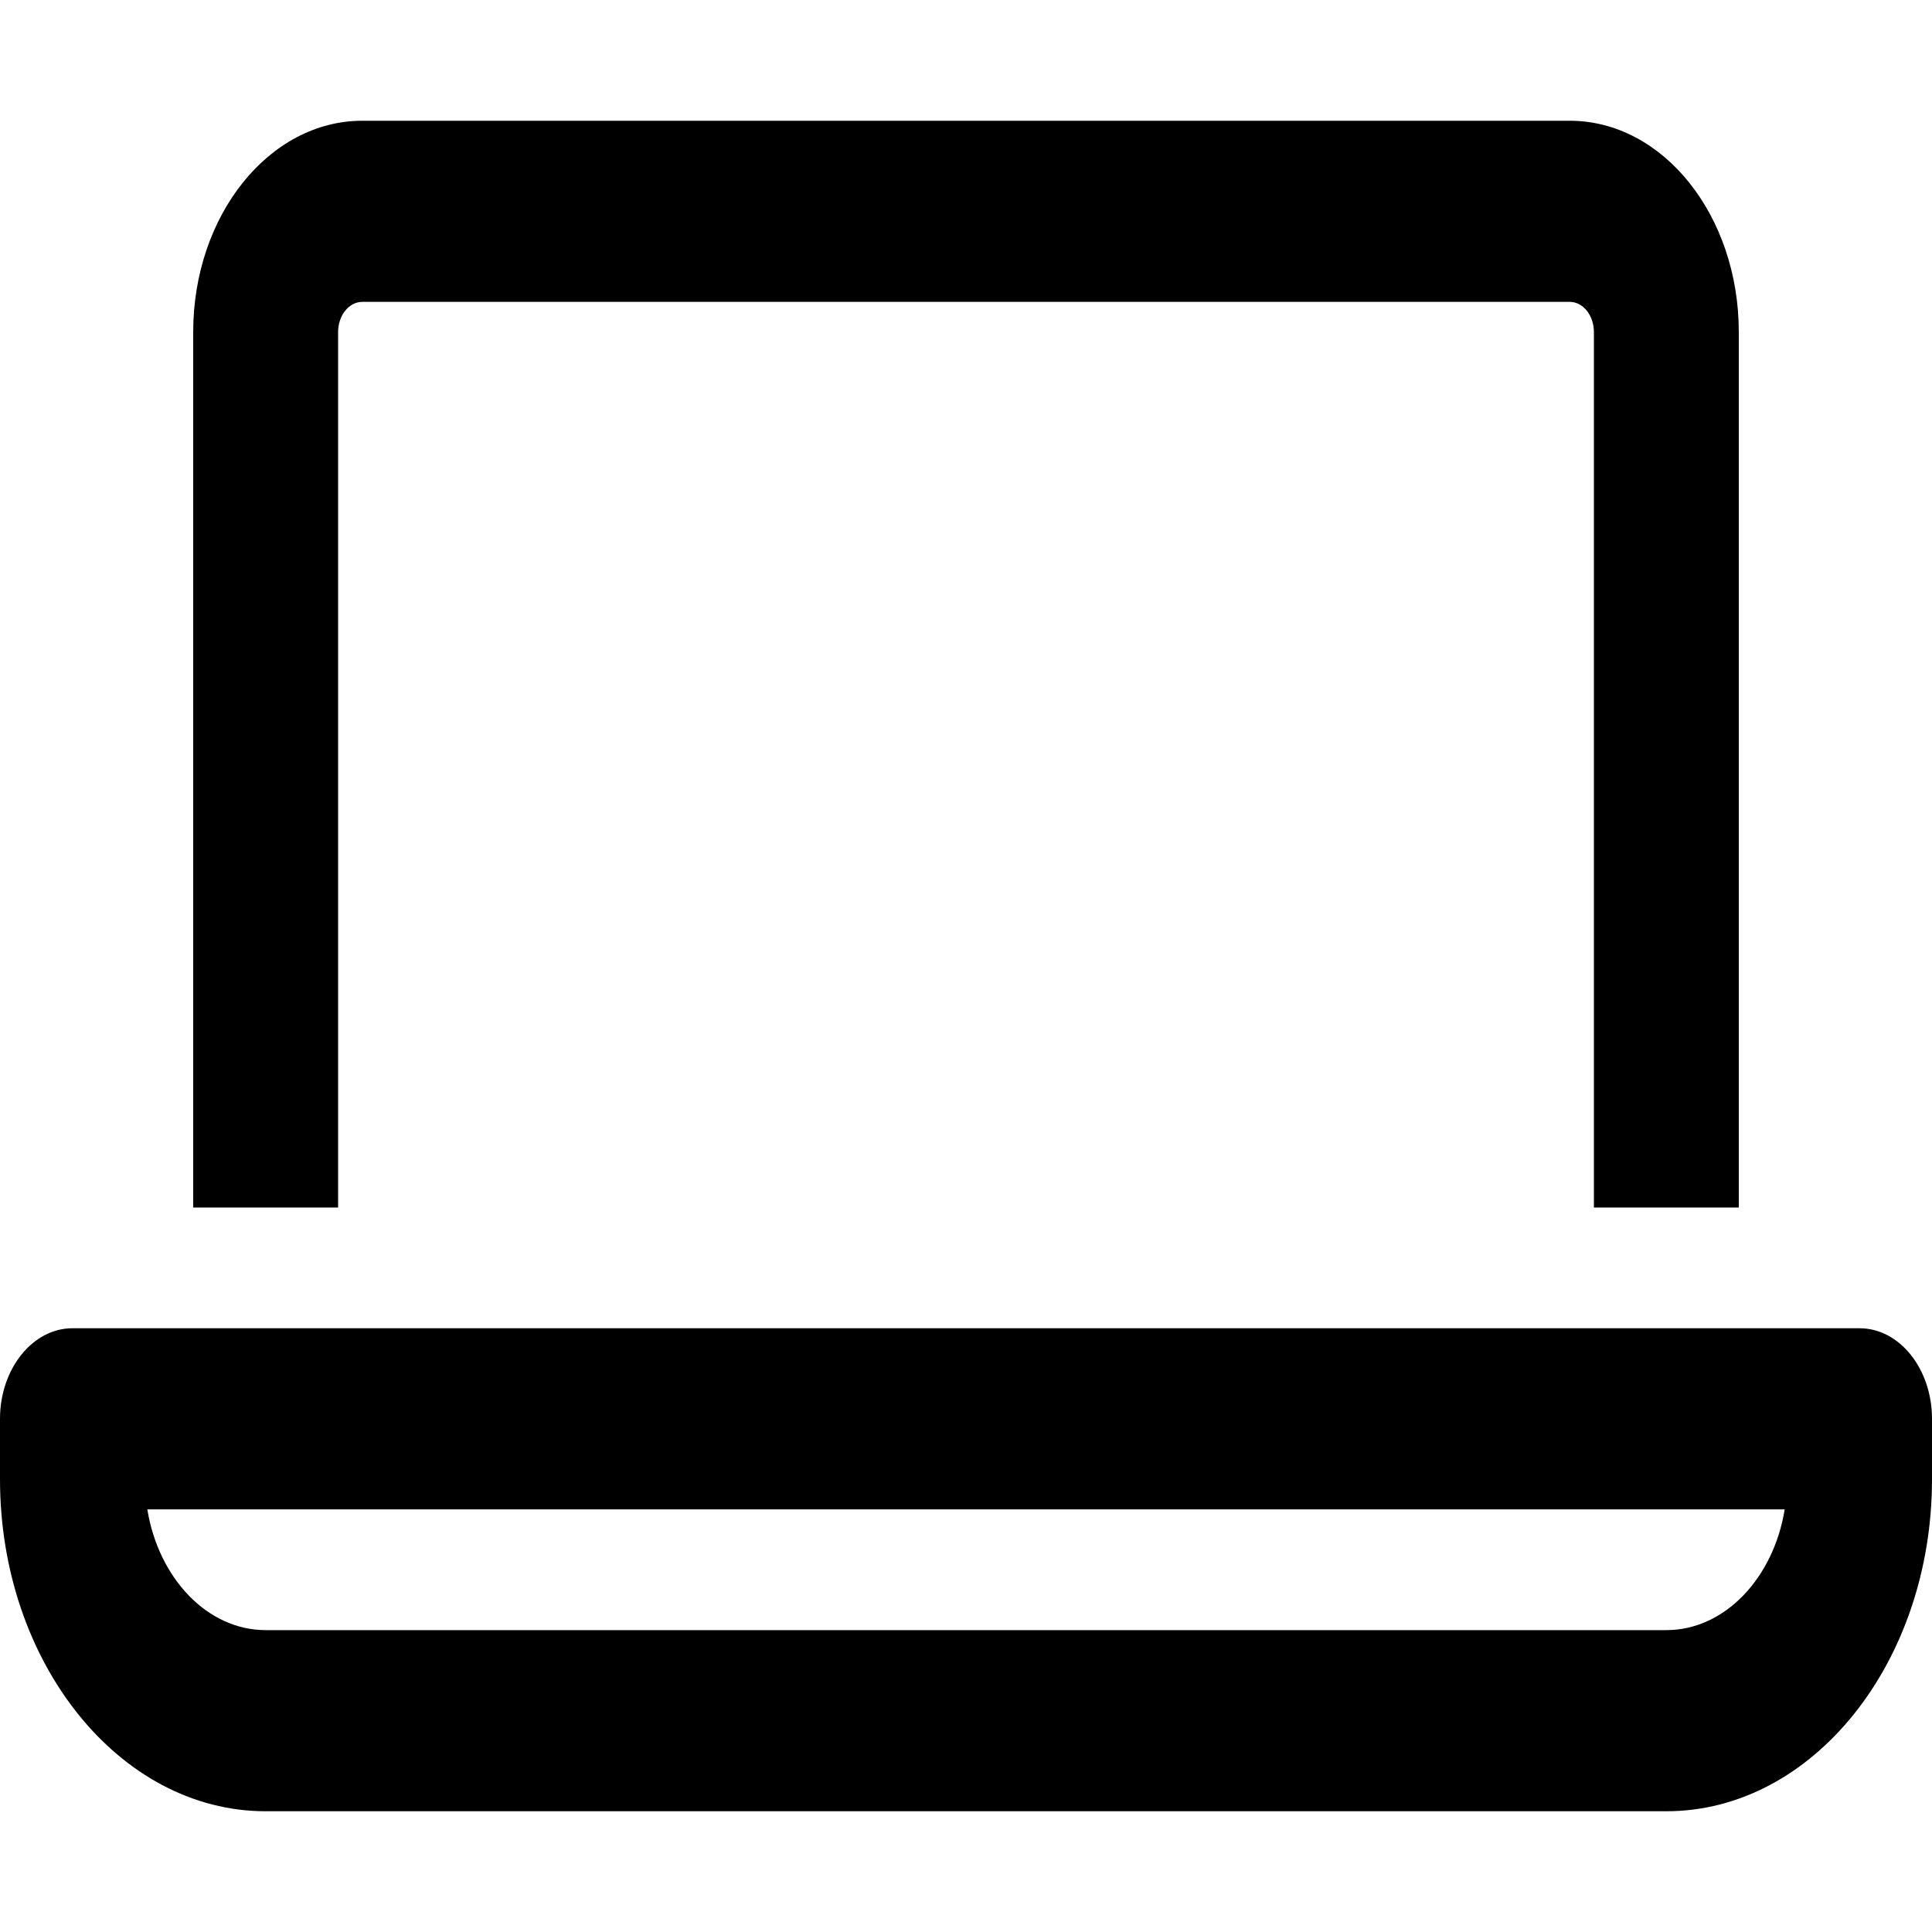
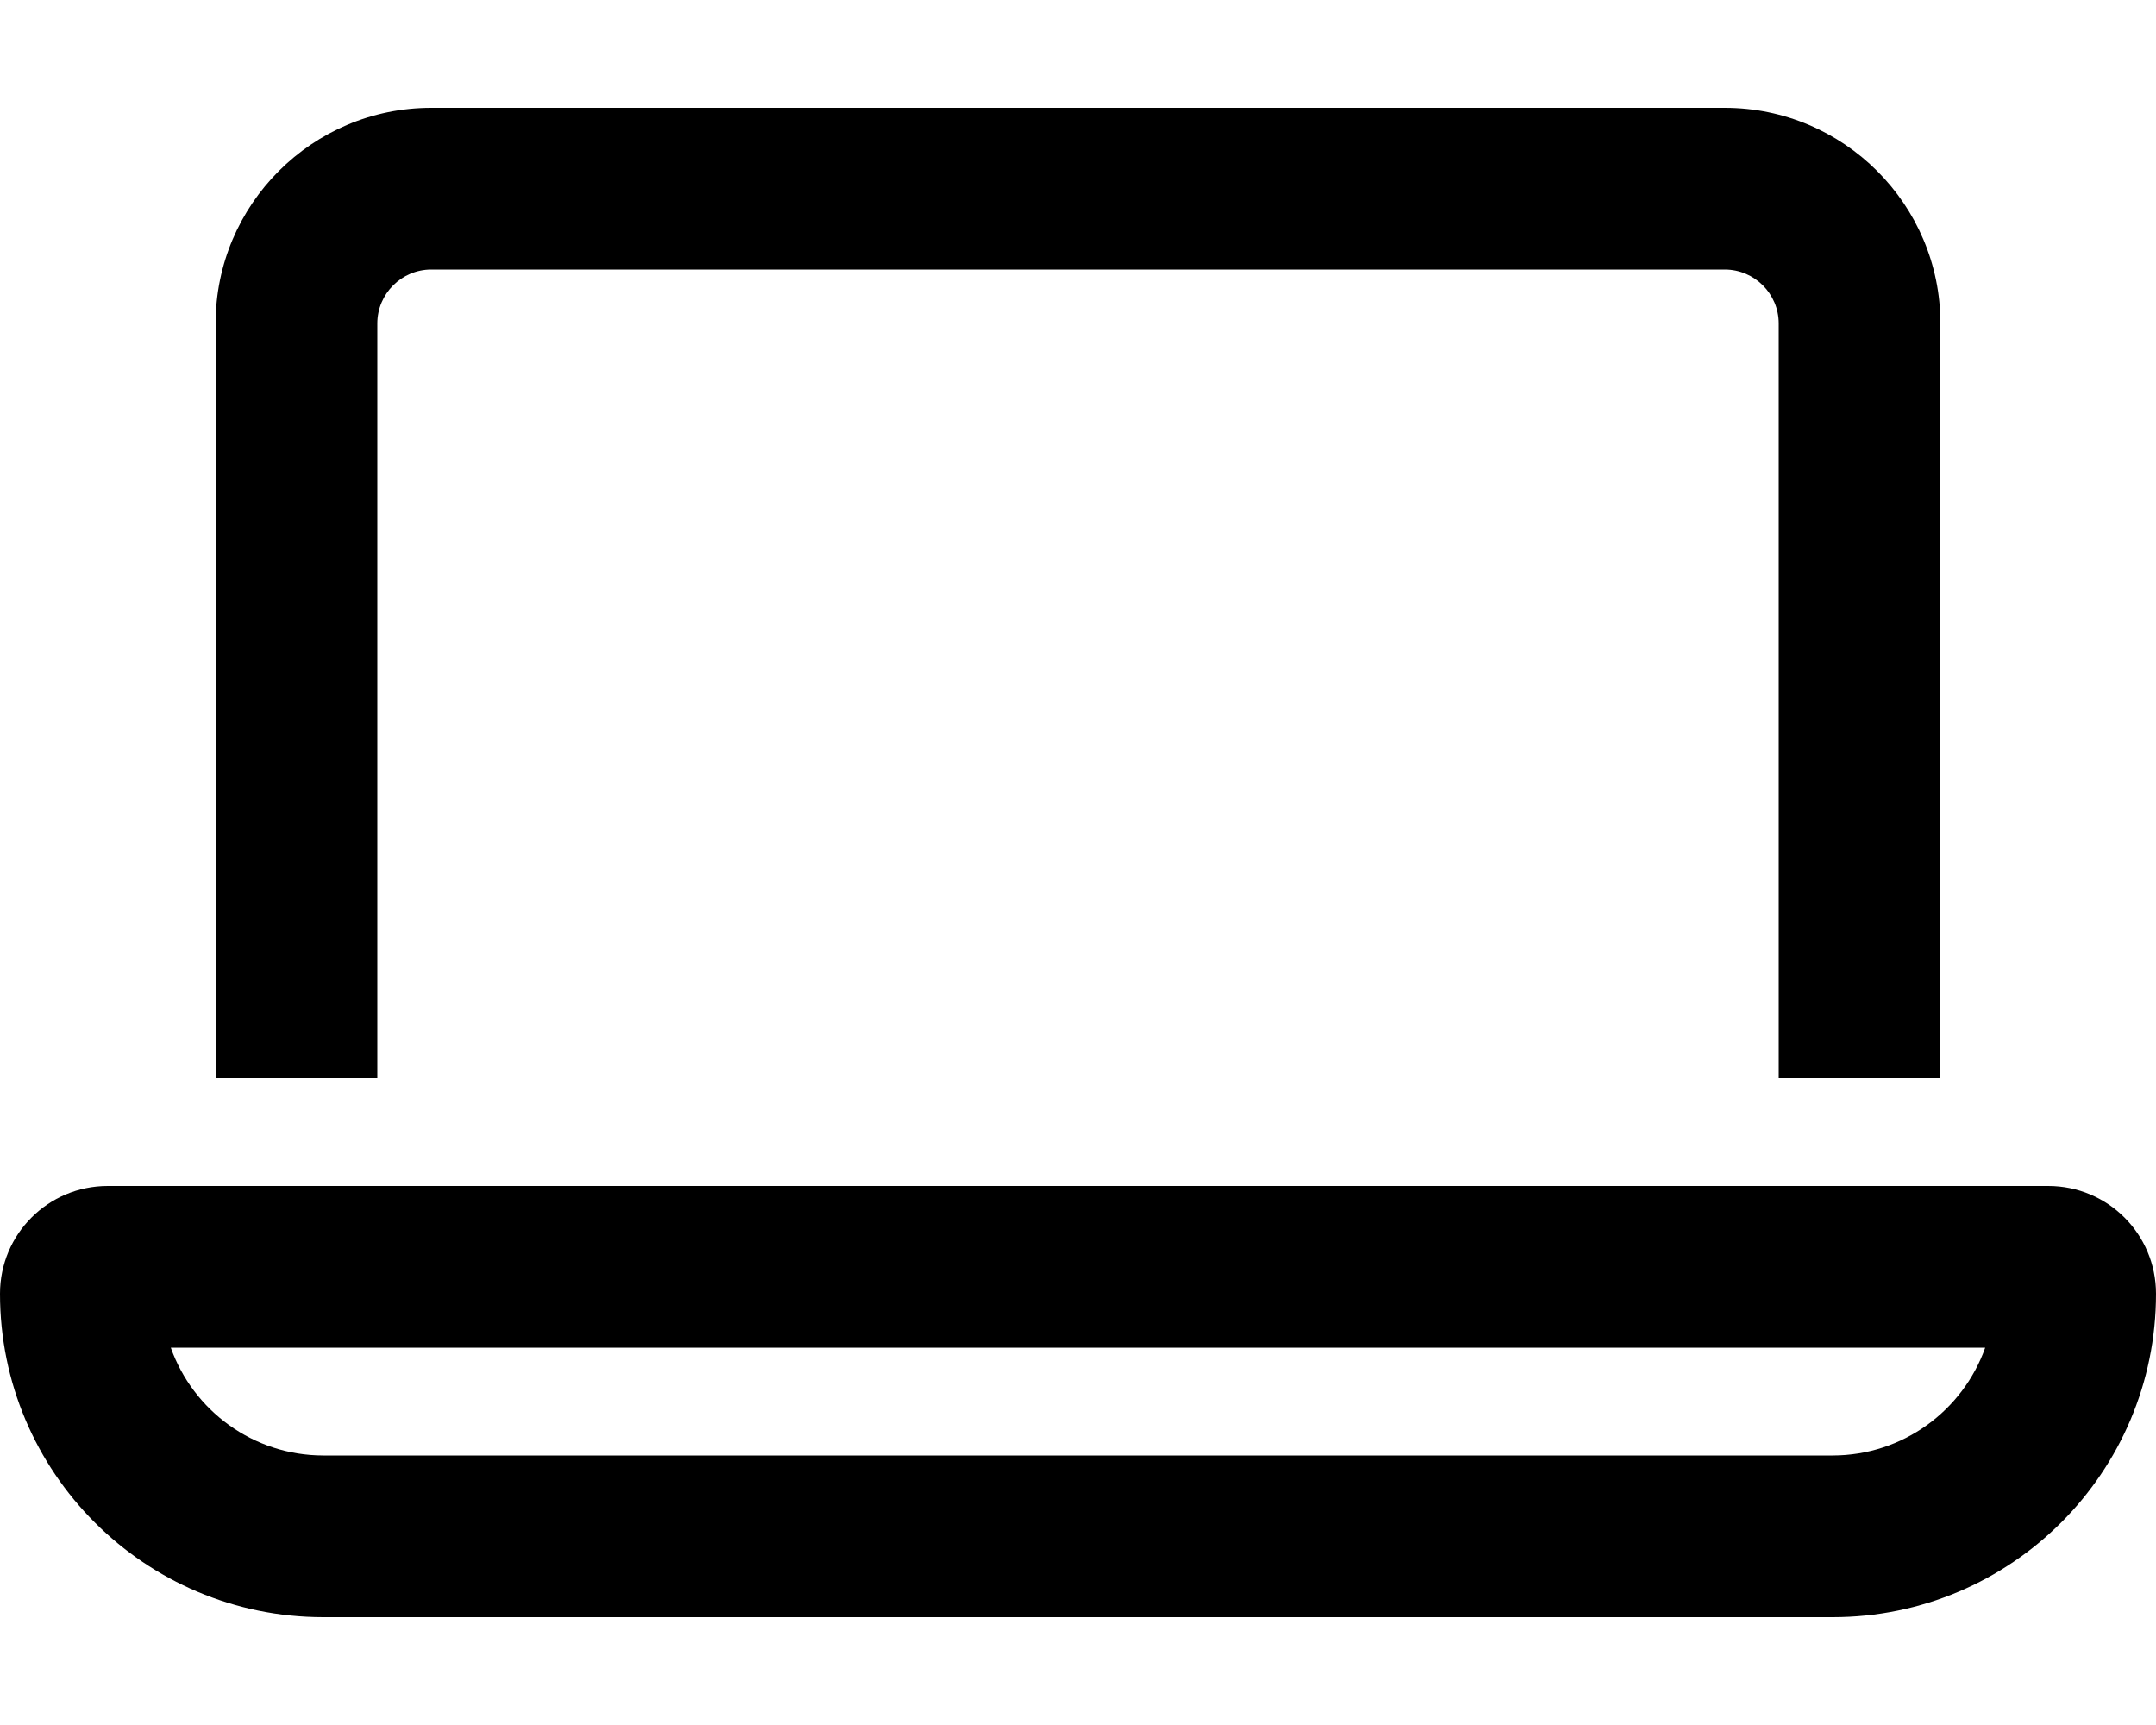
- <svg xmlns="http://www.w3.org/2000/svg" viewBox="0 0 16 16">
-   <path d="M15.4 11H0.6C0.269 11 0 11.338 0 11.75V12.25C0 13.766 0.987 15 2.2 15H13.8C15.013 15 16 13.767 16 12.25V11.75C16 11.338 15.732 11 15.4 11ZM13.8 13.5H2.2C1.717 13.5 1.313 13.07 1.22 12.5H14.78C14.688 13.069 14.283 13.5 13.8 13.5ZM2.8 2.75C2.8 2.612 2.89 2.5 3 2.5H13C13.11 2.5 13.2 2.612 13.2 2.75V10H14.4V2.75C14.4 1.785 13.773 1 13 1H3C2.228 1 1.6 1.785 1.6 2.75V10H2.8V2.75Z" />
+ <svg xmlns="http://www.w3.org/2000/svg" viewBox="0 0 640 512">
+   <path d="M512 80H128c-8.8 0-16 7.2-16 16V320H64V96c0-35.3 28.7-64 64-64H512c35.3 0 64 28.7 64 64V320H528V96c0-8.8-7.2-16-16-16zM96 432H544c20.9 0 38.7-13.4 45.3-32H50.7c6.6 18.6 24.4 32 45.3 32zM0 384c0-17.7 14.3-32 32-32H608c17.7 0 32 14.3 32 32c0 53-43 96-96 96H96c-53 0-96-43-96-96z" />
</svg>
